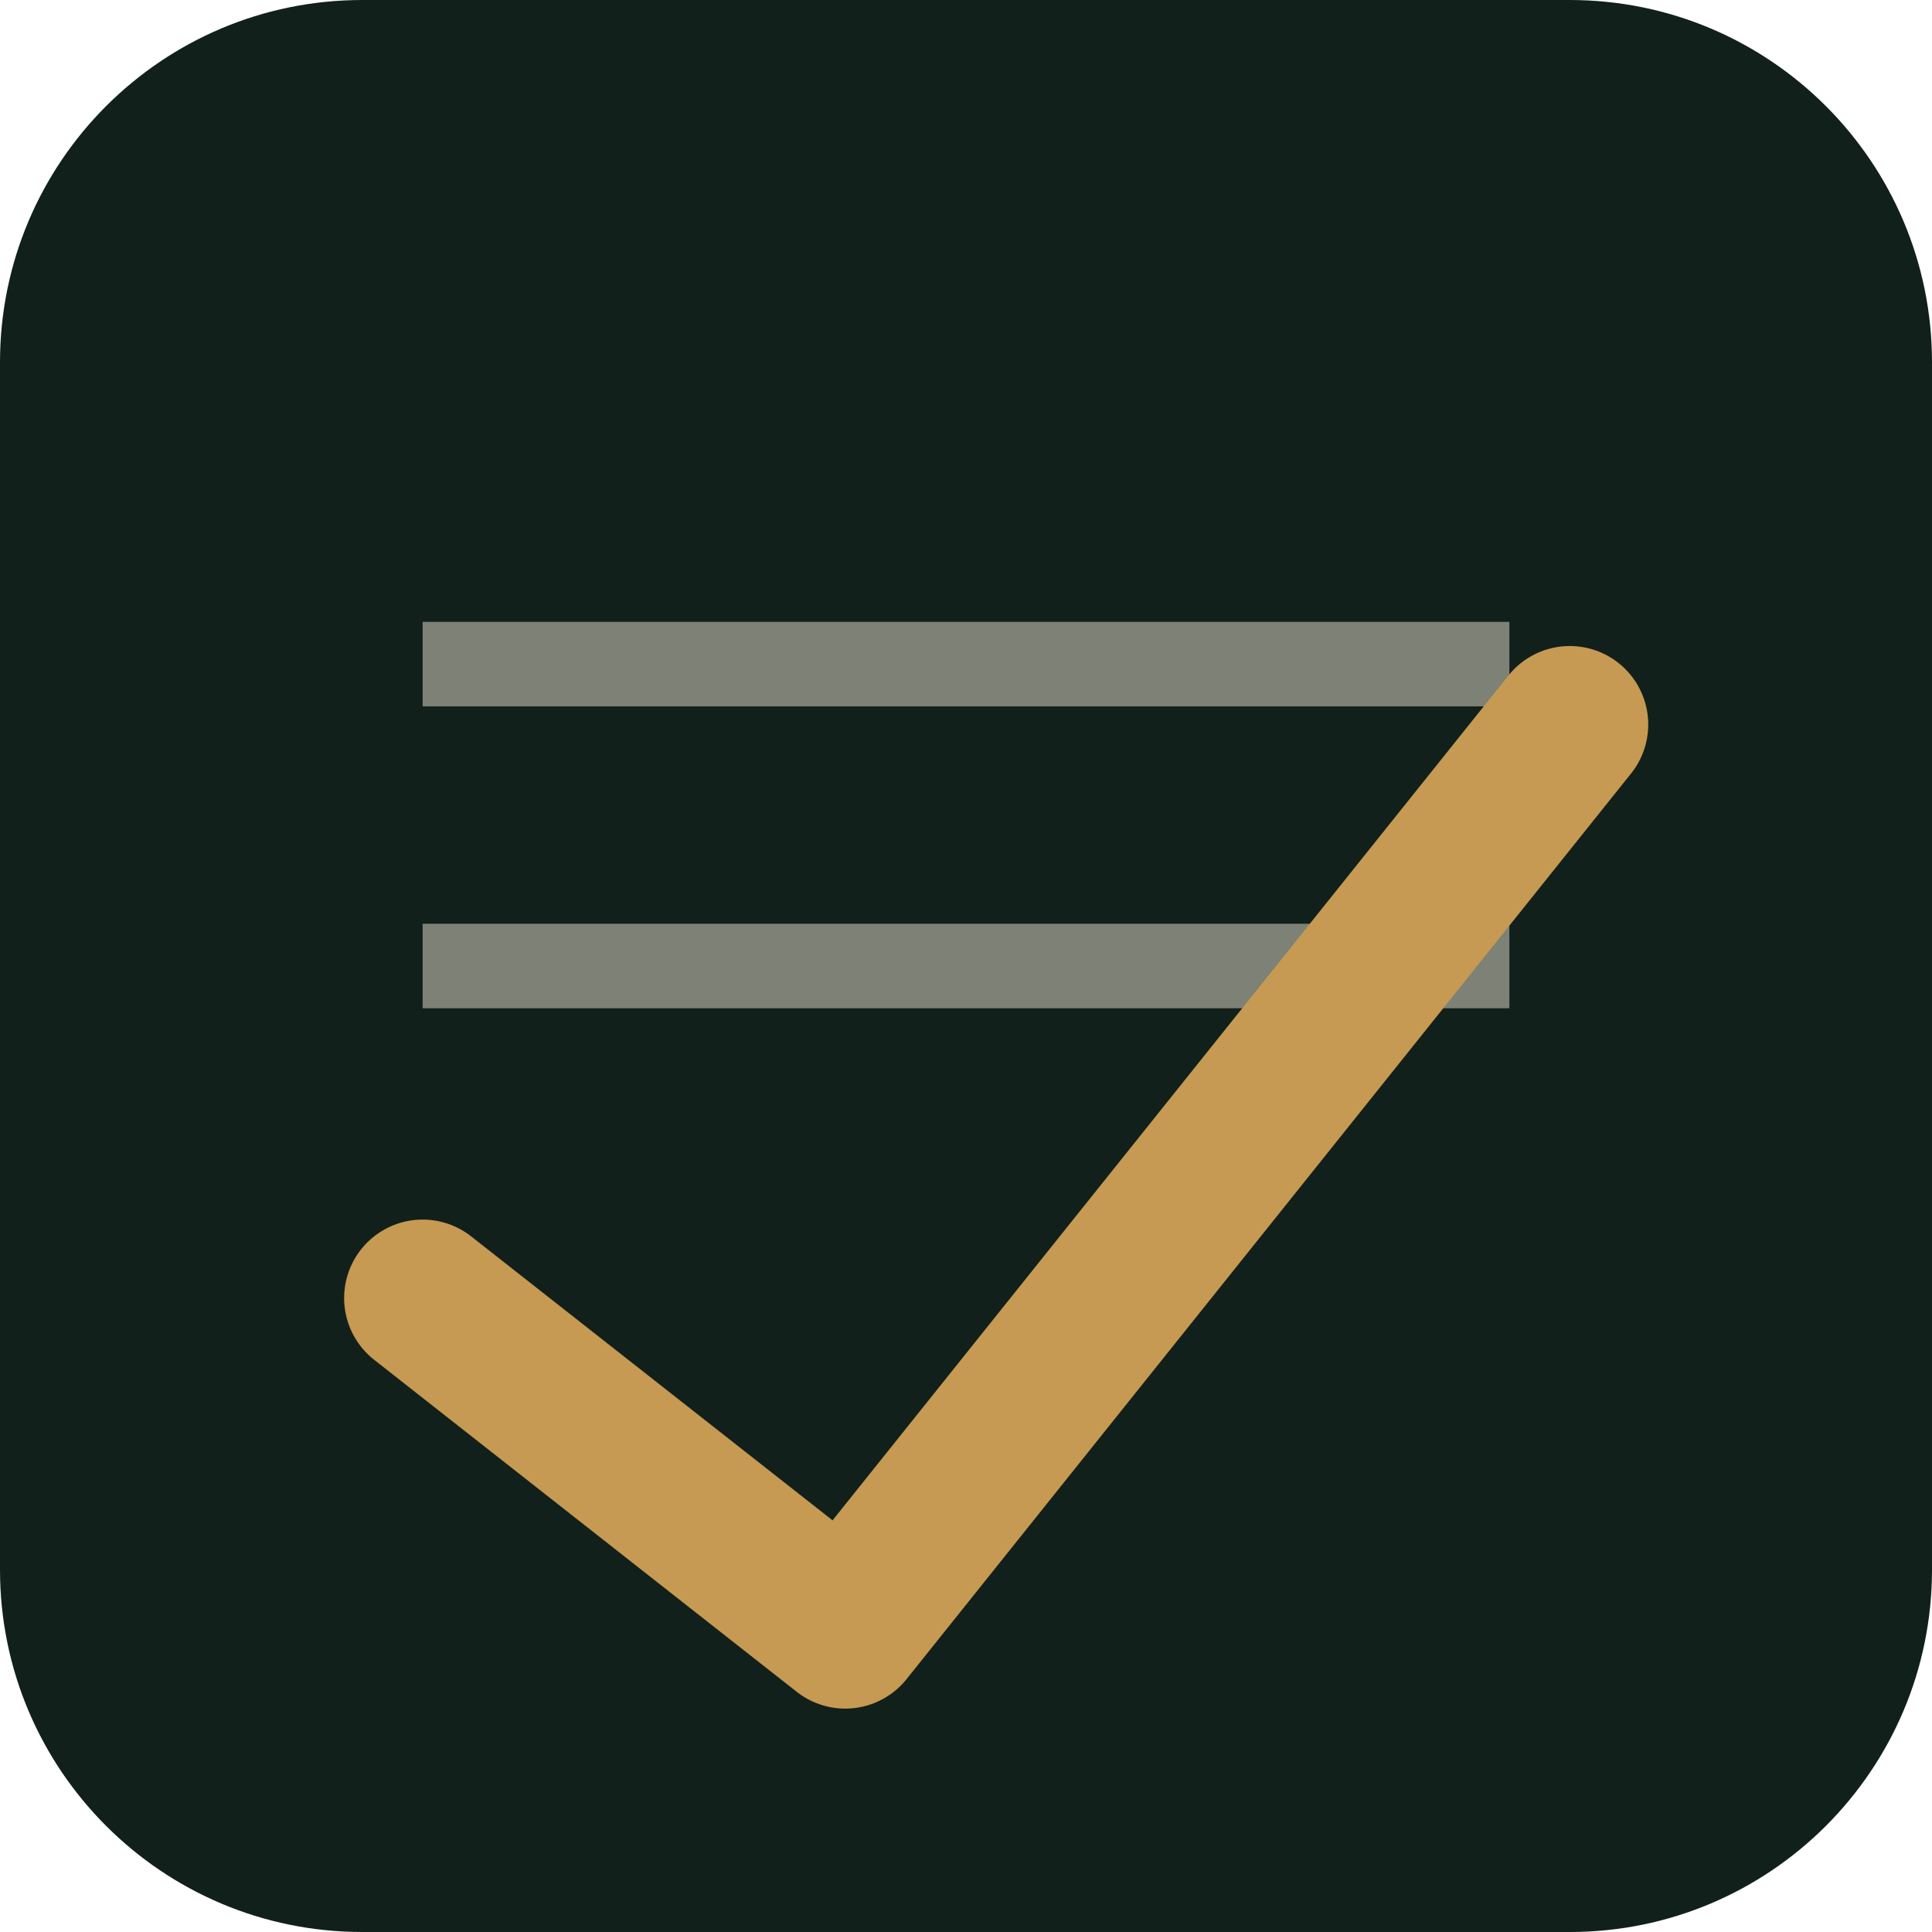
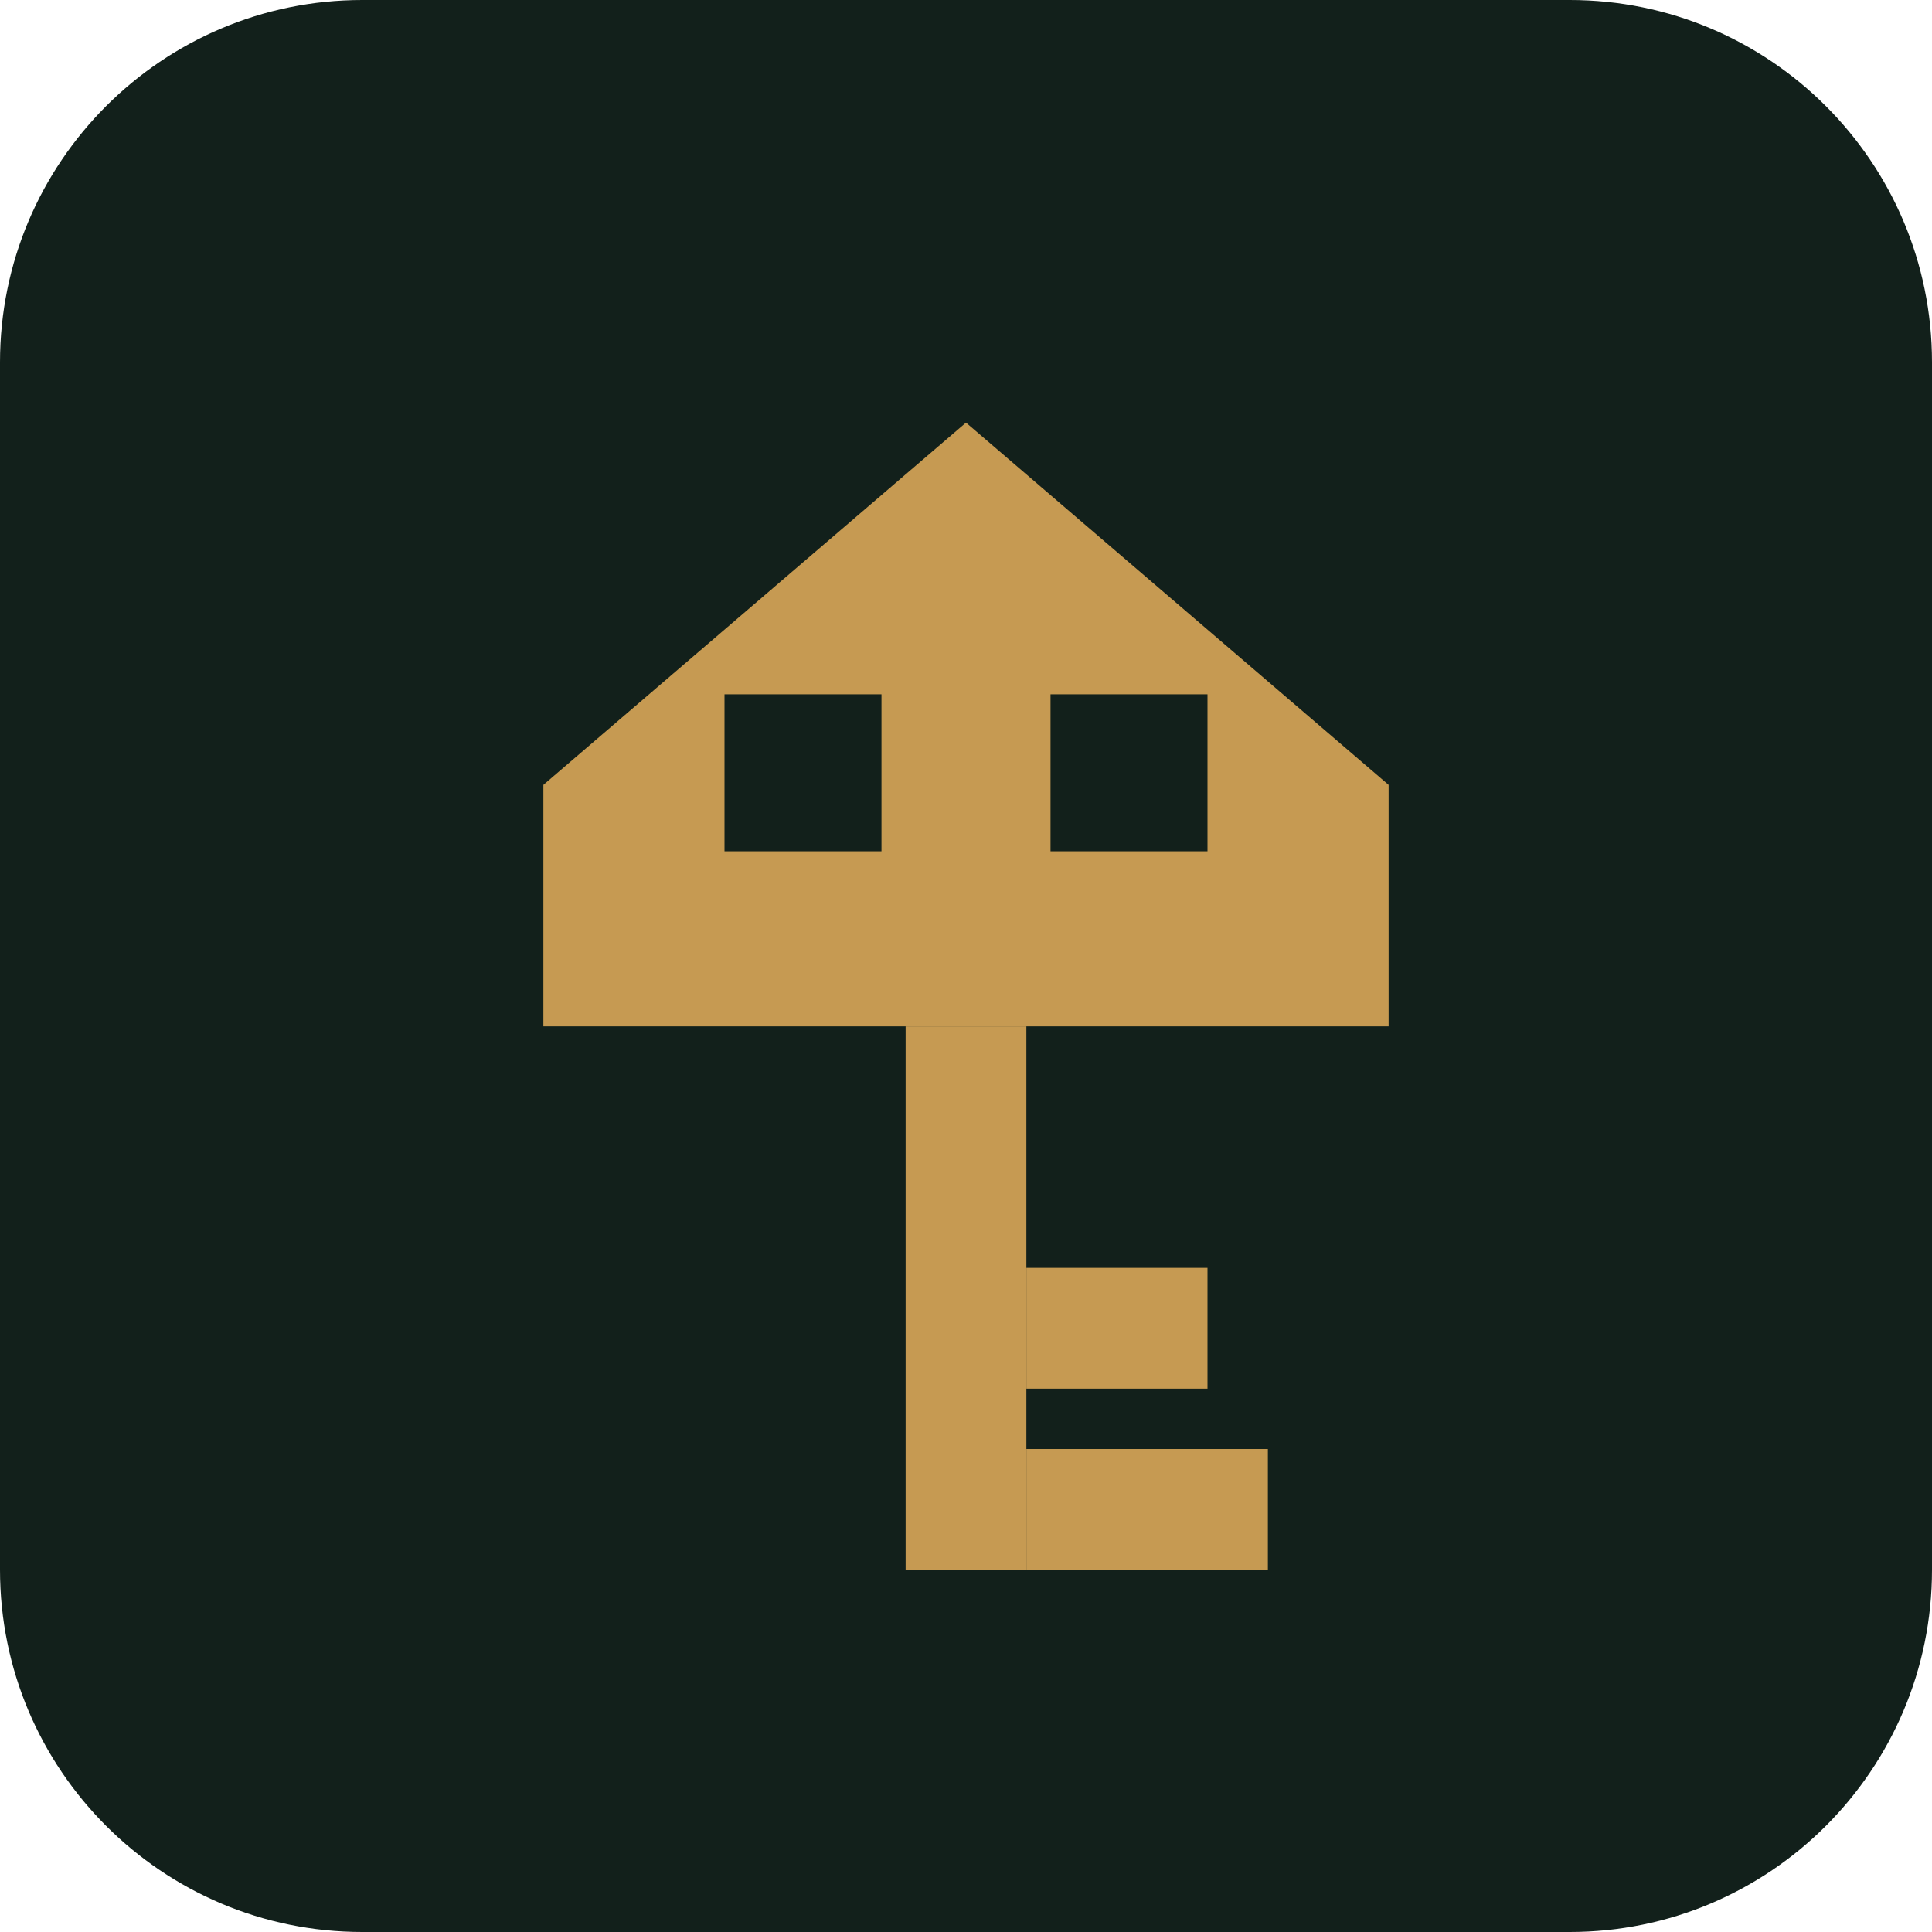
<svg xmlns="http://www.w3.org/2000/svg" viewBox="0 0 32 32">
  <rect width="32" height="32" rx="6" fill="#12201b" />
-   <line x1="7" y1="11" x2="25" y2="11" stroke="#e7e2d2" stroke-width="1.4" opacity="0.5" />
-   <line x1="7" y1="16" x2="25" y2="16" stroke="#e7e2d2" stroke-width="1.4" opacity="0.5" />
-   <path d="M7 21.5 L14 27 L26 12" fill="none" stroke="#c69a52" stroke-width="2.6" stroke-linecap="round" stroke-linejoin="round" />
+   <polygon points="16,7 23,13 23,17 9,17 9,13" fill="#c69a52" />
+   <rect x="15" y="17" width="2" height="9" fill="#c69a52" />
+   <rect x="17" y="21" width="3" height="2" fill="#c69a52" />
+   <rect x="17" y="24" width="4" height="2" fill="#c69a52" />
+   <rect x="12" y="11.5" width="2.6" height="2.6" fill="#12201b" />
+   <rect x="17.4" y="11.5" width="2.6" height="2.6" fill="#12201b" />
</svg>
